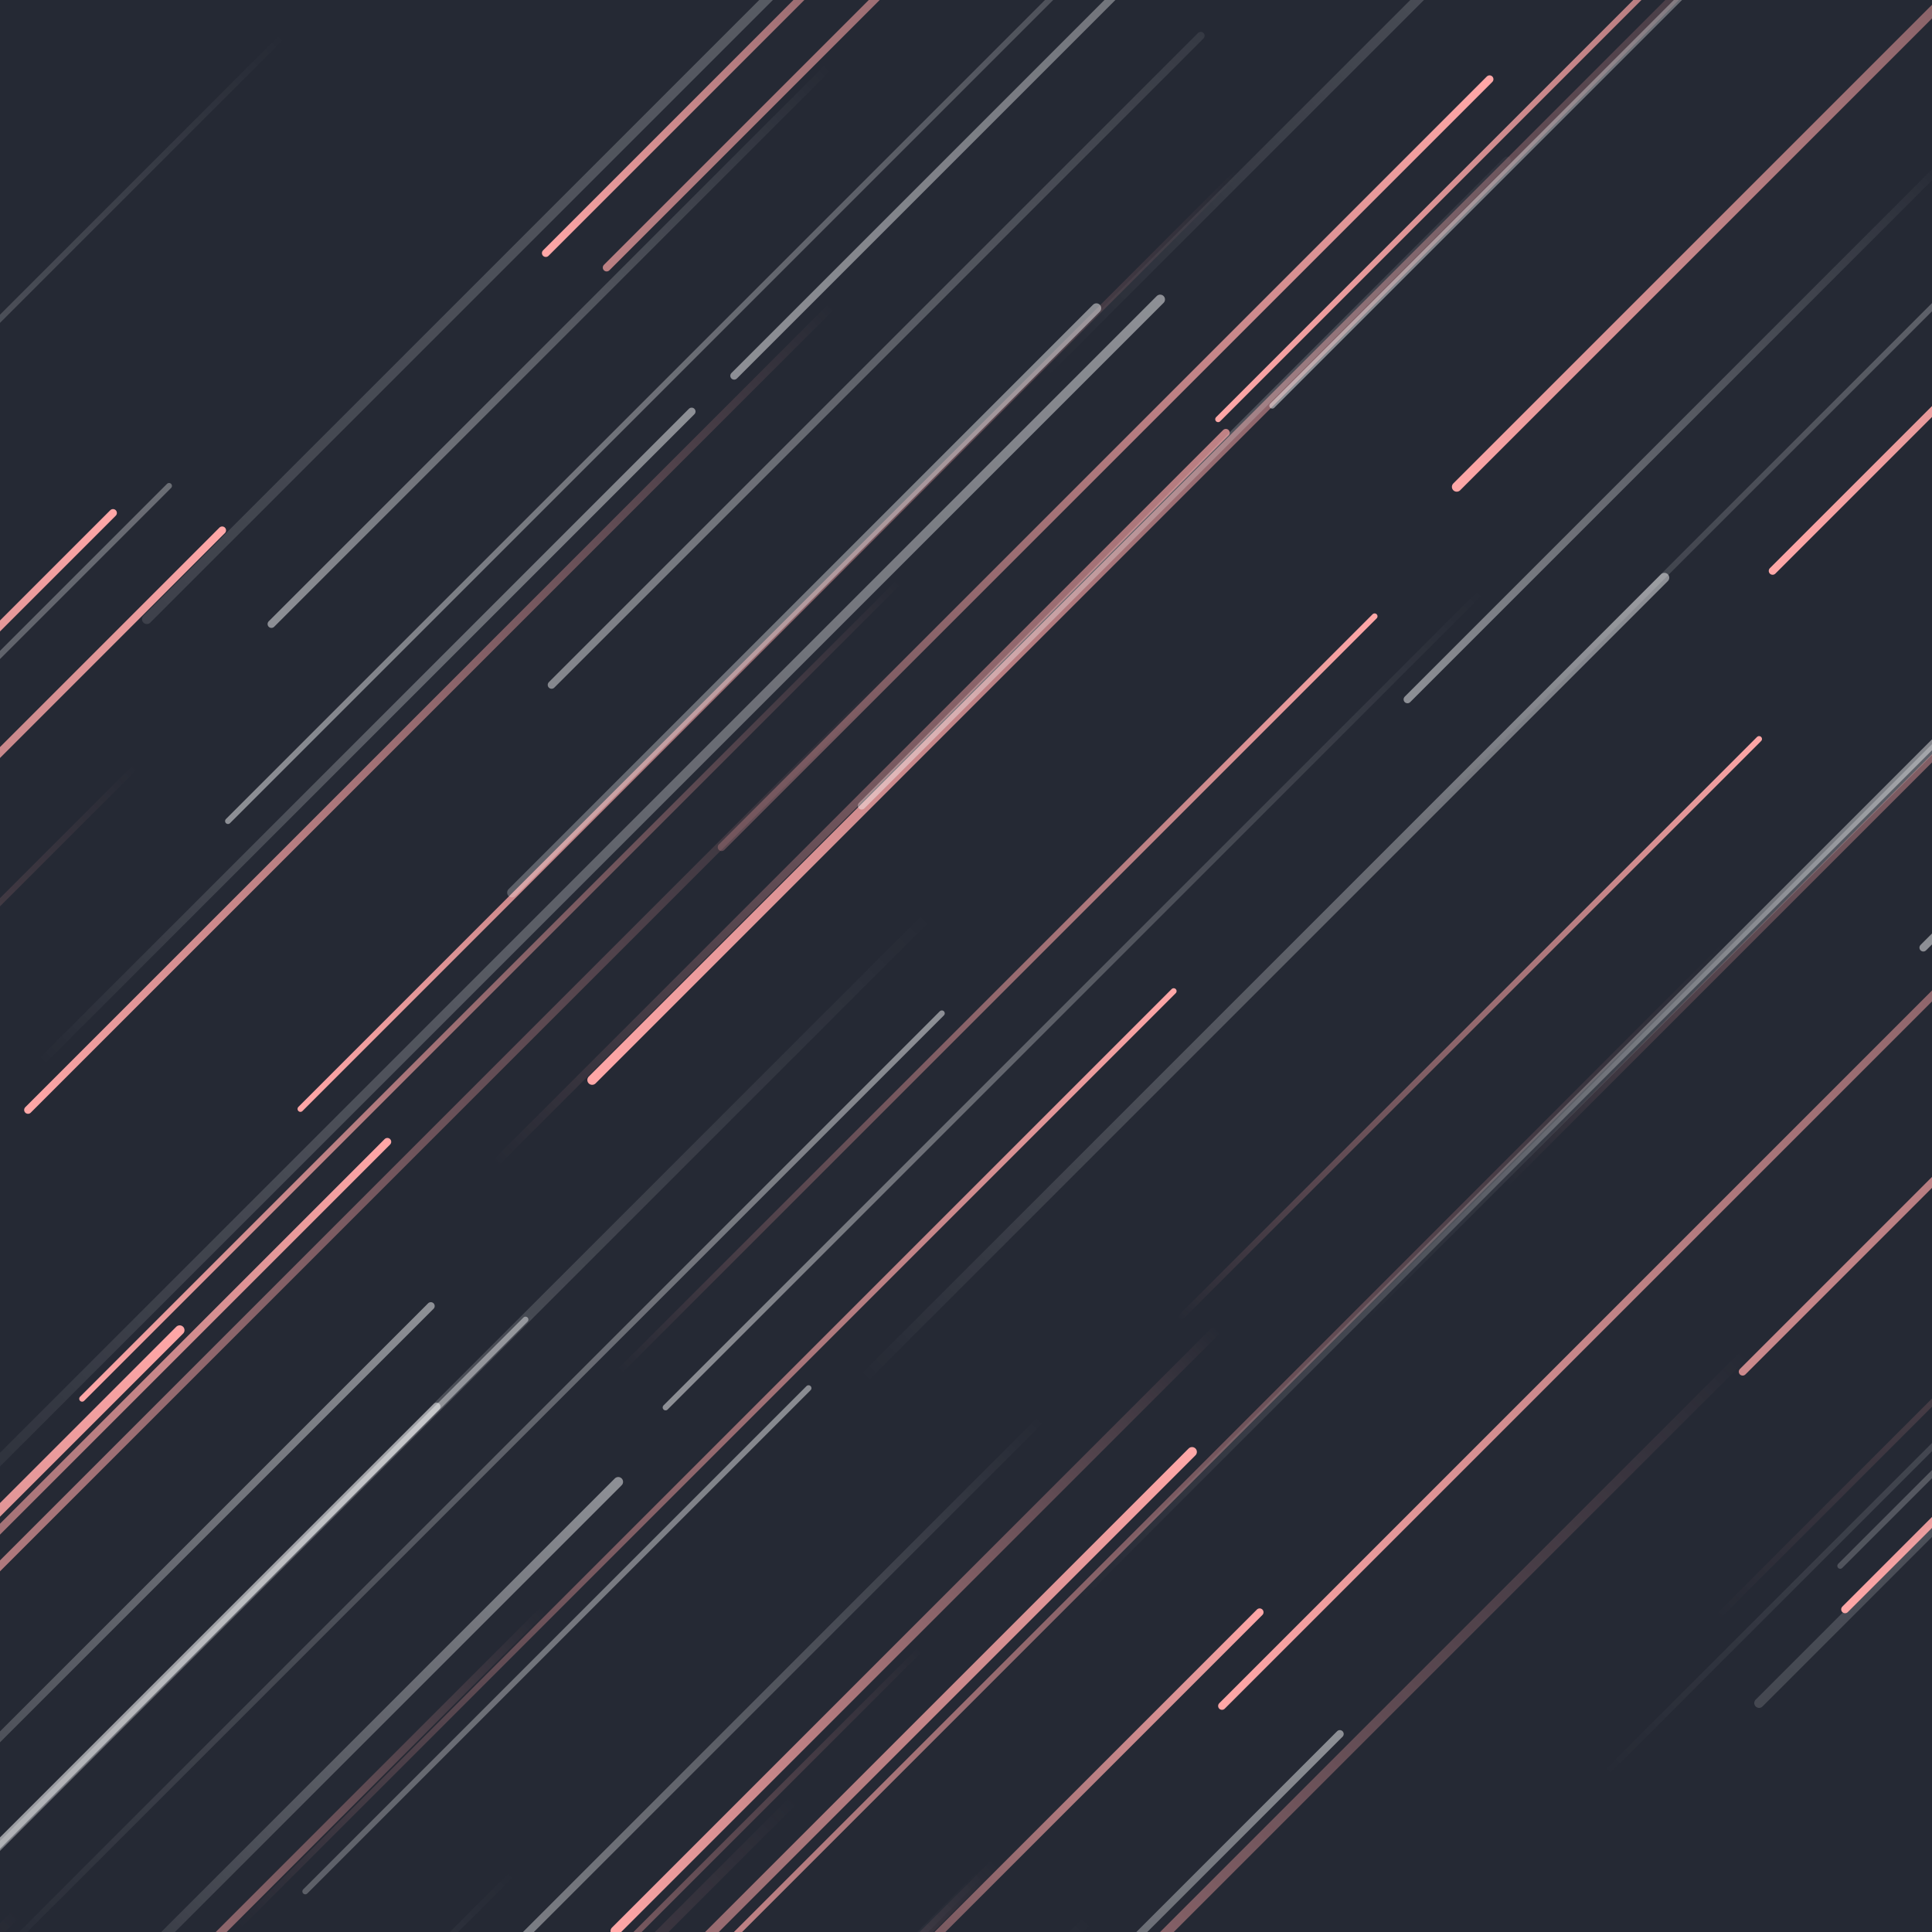
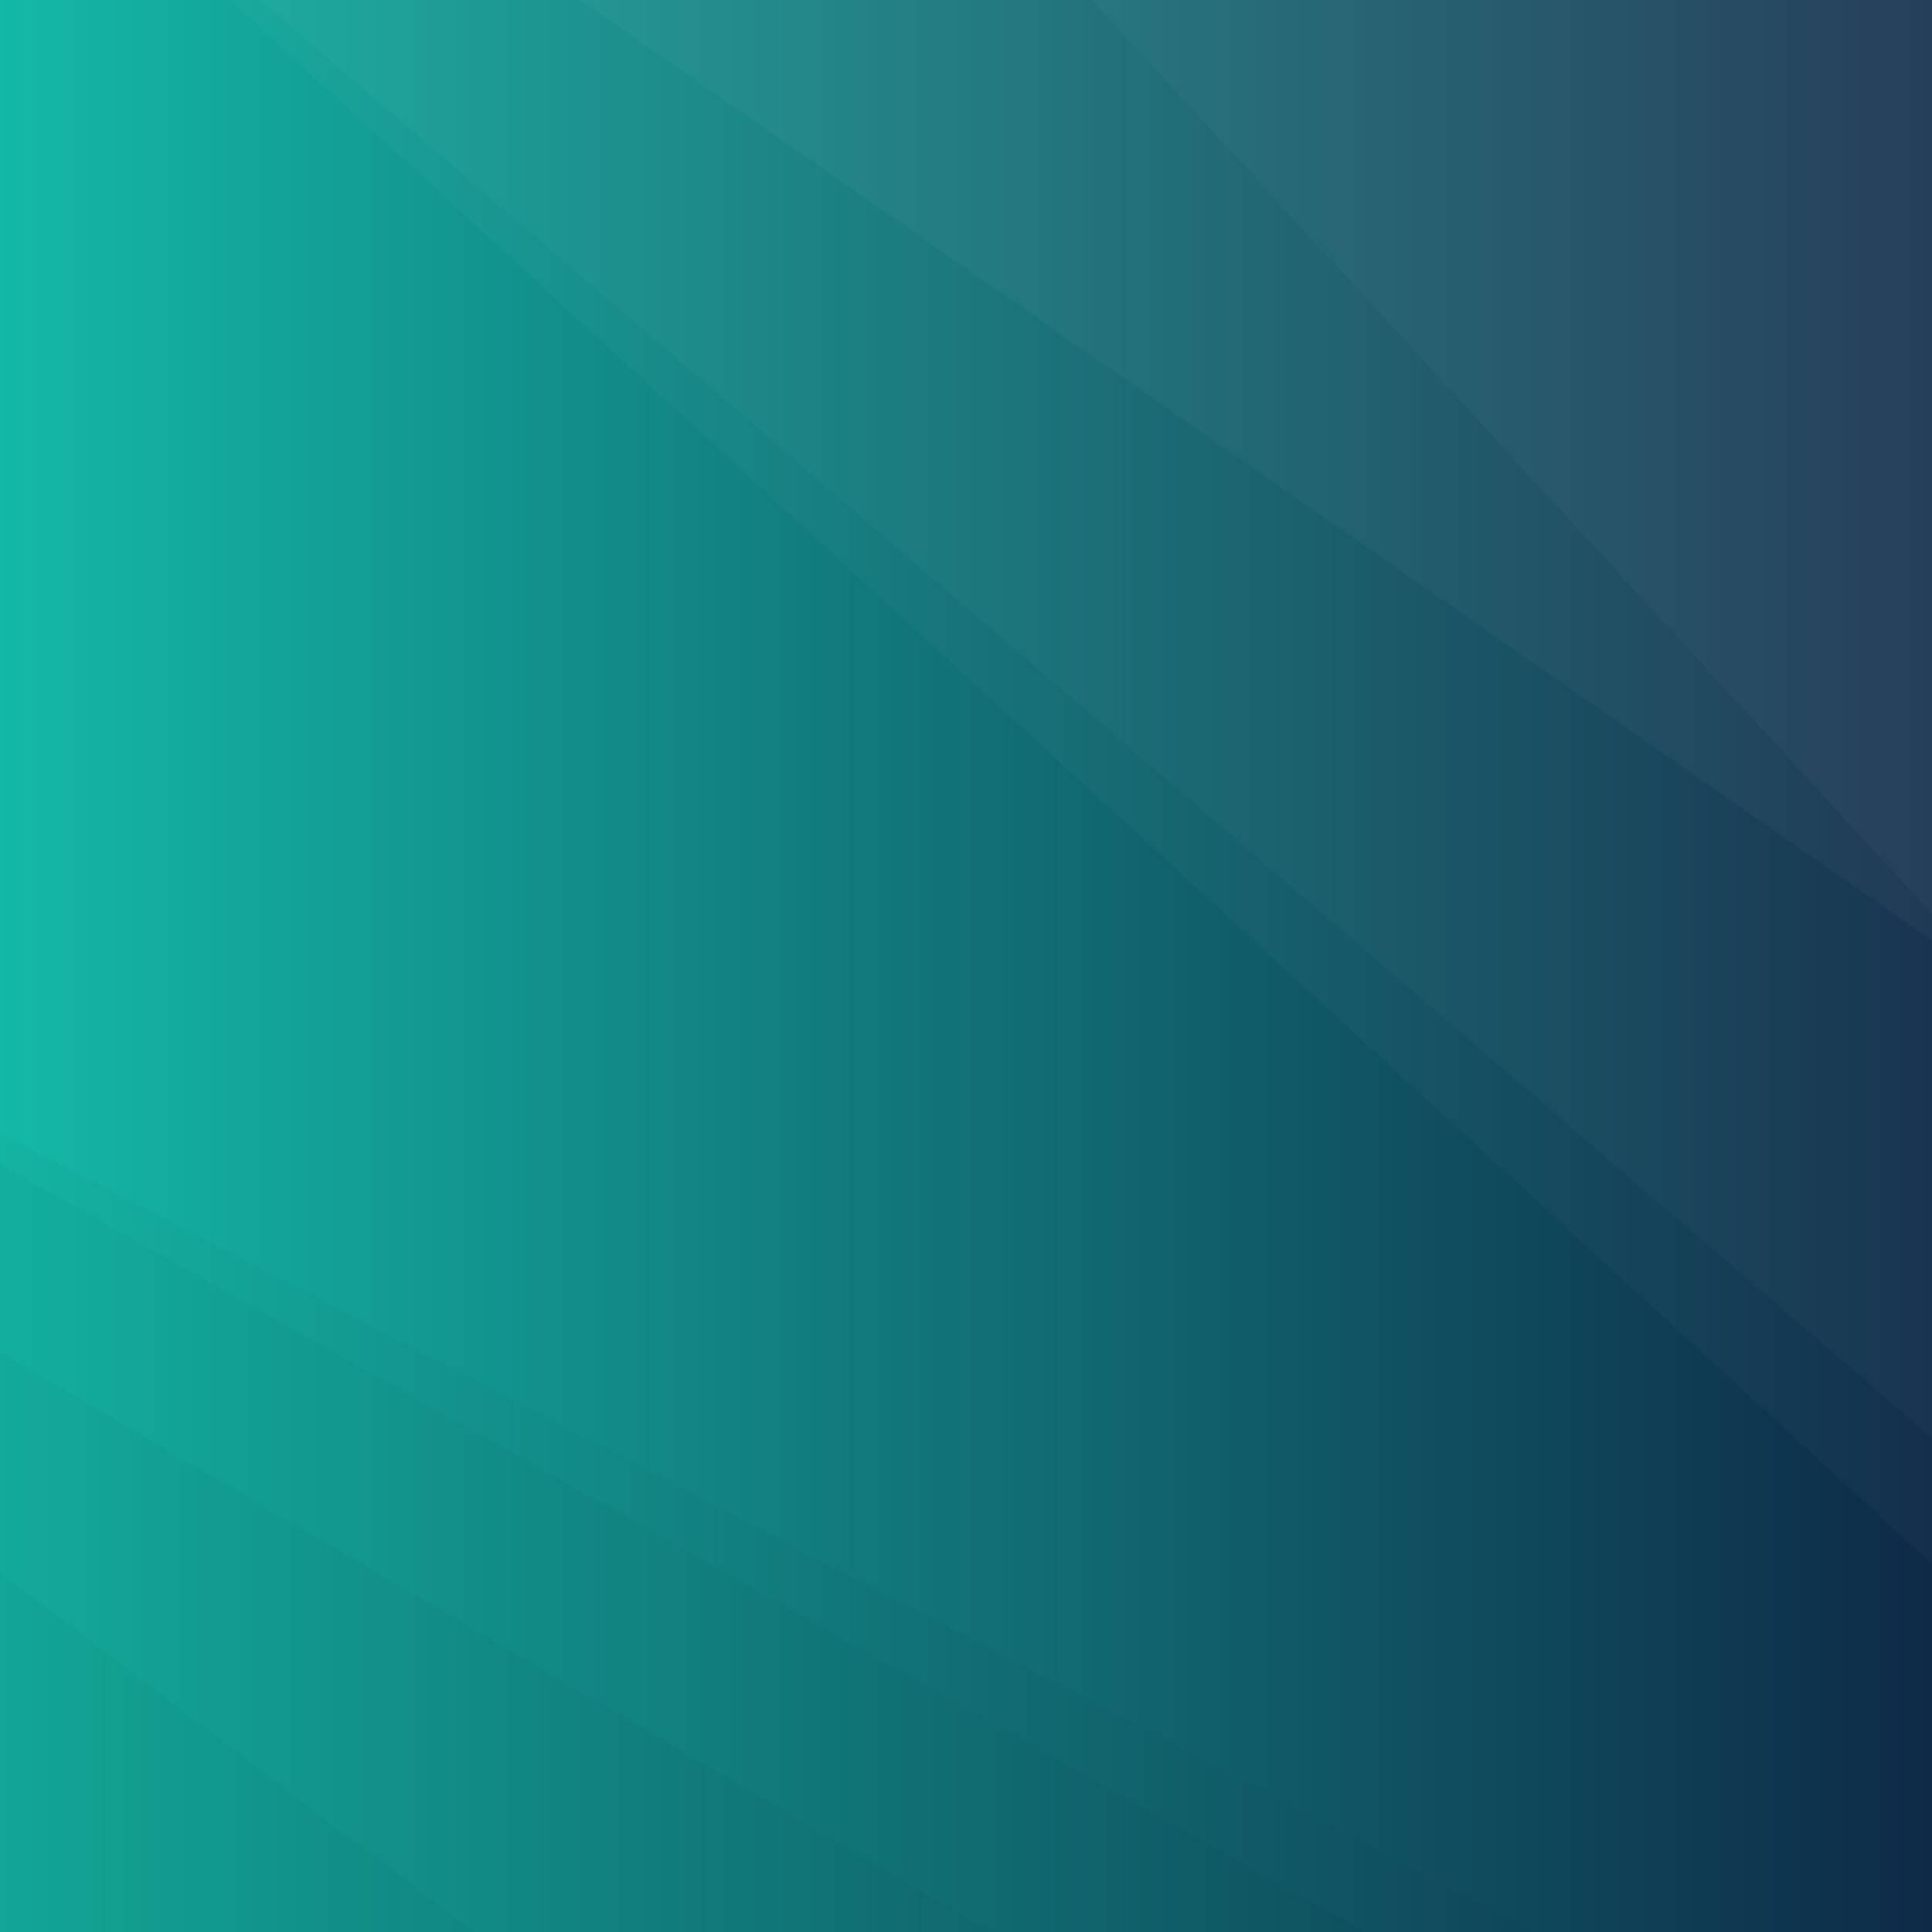
- <svg xmlns="http://www.w3.org/2000/svg" width="2000" height="2000" preserveAspectRatio="none">
-   <g mask="url(&quot;#a&quot;)" fill="none">
-     <path fill="rgba(37, 41, 52, 1)" d="M0 0h2000v2000H0z" />
-     <path d="m628 277 678-678M1804 1420 3147 77" stroke-width="8" stroke="url(#b)" stroke-linecap="round" class="BottomLeft" />
-     <path d="m954 1706-799 799" stroke-width="6" stroke="url(#b)" stroke-linecap="round" class="BottomLeft" />
-     <path d="m1905 1621 621-621M175 503-952 1630" stroke-width="6" stroke="url(#c)" stroke-linecap="round" class="TopRight" />
-     <path d="m230 549-923 923" stroke-width="8" stroke="url(#d)" stroke-linecap="round" class="TopRight" />
-     <path d="M923 698-519 2140" stroke-width="8" stroke="url(#b)" stroke-linecap="round" class="BottomLeft" />
-     <path d="M640 1534 46 2128" stroke-width="10" stroke="url(#c)" stroke-linecap="round" class="TopRight" />
-     <path d="M1789 975 324 2440" stroke-width="6" stroke="url(#b)" stroke-linecap="round" class="BottomLeft" />
-     <path d="M1408 1368 2497 279" stroke-width="8" stroke="url(#c)" stroke-linecap="round" class="TopRight" />
-     <path d="m1991 981 642-642" stroke-width="8" stroke="url(#e)" stroke-linecap="round" class="BottomLeft" />
-     <path d="m1127 1987-840 840" stroke-width="10" stroke="url(#e)" stroke-linecap="round" class="BottomLeft" />
-     <path d="M1261 434 2626-931" stroke-width="6" stroke="url(#b)" stroke-linecap="round" class="BottomLeft" />
-     <path d="M613 1118 1955-224" stroke-width="10" stroke="url(#b)" stroke-linecap="round" class="BottomLeft" />
-     <path d="m1821 765-600 600" stroke-width="6" stroke="url(#d)" stroke-linecap="round" class="TopRight" />
-     <path d="M144 790-958 1892" stroke-width="6" stroke="url(#b)" stroke-linecap="round" class="BottomLeft" />
-     <path d="m248 1993 967-967" stroke-width="6" stroke="url(#d)" stroke-linecap="round" class="TopRight" />
-     <path d="M1811 1397 414 2794" stroke-width="10" stroke="url(#b)" stroke-linecap="round" class="BottomLeft" />
-     <path d="m1457 724 562-562" stroke-width="8" stroke="url(#e)" stroke-linecap="round" class="BottomLeft" />
-     <path d="M1265 1766 2684 347" stroke-width="8" stroke="url(#b)" stroke-linecap="round" class="BottomLeft" />
-     <path d="m637 1999 623-623" stroke-width="10" stroke="url(#b)" stroke-linecap="round" class="BottomLeft" />
-     <path d="m1387 1795-614 614" stroke-width="8" stroke="url(#c)" stroke-linecap="round" class="TopRight" />
-     <path d="m17 1981-1120 1120" stroke-width="10" stroke="url(#b)" stroke-linecap="round" class="BottomLeft" />
-     <path d="m85 1448 846-846" stroke-width="6" stroke="url(#b)" stroke-linecap="round" class="BottomLeft" />
-     <path d="m1304 1669-539 539" stroke-width="8" stroke="url(#d)" stroke-linecap="round" class="TopRight" />
-     <path d="M1243 37 571 709M1560 166 892 834" stroke-width="8" stroke="url(#e)" stroke-linecap="round" class="BottomLeft" />
-     <path d="m117 531-960 960" stroke-width="8" stroke="url(#d)" stroke-linecap="round" class="TopRight" />
-     <path d="M1079 388 2247-780" stroke-width="10" stroke="url(#c)" stroke-linecap="round" class="TopRight" />
-     <path d="m446 1352-737 737" stroke-width="8" stroke="url(#c)" stroke-linecap="round" class="TopRight" />
-     <path d="m1282 177-971 971" stroke-width="6" stroke="url(#b)" stroke-linecap="round" class="BottomLeft" />
-     <path d="M1821 1763 2926 658M152 641 1423-630" stroke-width="10" stroke="url(#c)" stroke-linecap="round" class="TopRight" />
-     <path d="M1452 866 2457-139" stroke-width="6" stroke="url(#c)" stroke-linecap="round" class="TopRight" />
-     <path d="m1031 1928-830 830" stroke-width="10" stroke="url(#b)" stroke-linecap="round" class="BottomLeft" />
-     <path d="m1080 1467-651 651" stroke-width="8" stroke="url(#e)" stroke-linecap="round" class="BottomLeft" />
-     <path d="M236 850 1650-564" stroke-width="6" stroke="url(#e)" stroke-linecap="round" class="BottomLeft" />
-     <path d="m508 1209 761-761M1542 82 747 877" stroke-width="8" stroke="url(#d)" stroke-linecap="round" class="TopRight" />
-     <path d="M967 942-358 2267" stroke-width="10" stroke="url(#e)" stroke-linecap="round" class="BottomLeft" />
-     <path d="M1317 420 2567-830" stroke-width="6" stroke="url(#e)" stroke-linecap="round" class="BottomLeft" />
-     <path d="m1120 1651 965-965" stroke-width="8" stroke="url(#c)" stroke-linecap="round" class="TopRight" />
-     <path d="M1559 1226 2583 202" stroke-width="6" stroke="url(#d)" stroke-linecap="round" class="TopRight" />
-     <path d="m292 38-791 791" stroke-width="6" stroke="url(#e)" stroke-linecap="round" class="BottomLeft" />
-     <path d="m401 1182-959 959" stroke-width="8" stroke="url(#d)" stroke-linecap="round" class="TopRight" />
-     <path d="M640 1995-846 3481" stroke-width="6" stroke="url(#e)" stroke-linecap="round" class="BottomLeft" />
-     <path d="m564 1665-703 703" stroke-width="8" stroke="url(#b)" stroke-linecap="round" class="BottomLeft" />
-     <path d="M1234 1503 199 2538" stroke-width="10" stroke="url(#d)" stroke-linecap="round" class="TopRight" />
-     <path d="m530 924 605-605M1201 310-133 1644" stroke-width="10" stroke="url(#c)" stroke-linecap="round" class="TopRight" />
-     <path d="M822 1863-579 3264" stroke-width="10" stroke="url(#b)" stroke-linecap="round" class="BottomLeft" />
-     <path d="M1018 1937-241 3196" stroke-width="8" stroke="url(#e)" stroke-linecap="round" class="BottomLeft" />
-     <path d="m186 1377-1390 1390" stroke-width="10" stroke="url(#d)" stroke-linecap="round" class="TopRight" />
-     <path d="M1835 591 3326-900" stroke-width="8" stroke="url(#b)" stroke-linecap="round" class="BottomLeft" />
-     <path d="m837 1437-521 521M544 1366-503 2413" stroke-width="6" stroke="url(#c)" stroke-linecap="round" class="TopRight" />
-     <path d="m760 389 1473-1473" stroke-width="8" stroke="url(#e)" stroke-linecap="round" class="BottomLeft" />
-     <path d="m532 1938-978 978" stroke-width="6" stroke="url(#e)" stroke-linecap="round" class="BottomLeft" />
-     <path d="M716 426 40 1102" stroke-width="8" stroke="url(#c)" stroke-linecap="round" class="TopRight" />
-     <path d="m1508 504 915-915" stroke-width="10" stroke="url(#b)" stroke-linecap="round" class="BottomLeft" />
-     <path d="m975 1049-993 993" stroke-width="6" stroke="url(#c)" stroke-linecap="round" class="TopRight" />
-     <path d="m565 262 577-577" stroke-width="8" stroke="url(#b)" stroke-linecap="round" class="BottomLeft" />
-     <path d="M1781 1671 3264 188" stroke-width="6" stroke="url(#d)" stroke-linecap="round" class="TopRight" />
-     <path d="M861 317 29 1149" stroke-width="8" stroke="url(#b)" stroke-linecap="round" class="BottomLeft" />
-     <path d="m641 1420 782-782" stroke-width="6" stroke="url(#d)" stroke-linecap="round" class="TopRight" />
-     <path d="m1910 1666 819-819" stroke-width="8" stroke="url(#b)" stroke-linecap="round" class="BottomLeft" />
-     <path d="M452 1456-689 2597" stroke-width="8" stroke="url(#c)" stroke-linecap="round" class="TopRight" />
-     <path d="m896 1425 827-827" stroke-width="10" stroke="url(#c)" stroke-linecap="round" class="TopRight" />
-     <path d="M1660 1838 2827 671" stroke-width="6" stroke="url(#c)" stroke-linecap="round" class="TopRight" />
-     <path d="m1534 612-845 845" stroke-width="6" stroke="url(#e)" stroke-linecap="round" class="BottomLeft" />
-     <path d="M859 68 281 646" stroke-width="8" stroke="url(#e)" stroke-linecap="round" class="BottomLeft" />
+ <svg xmlns="http://www.w3.org/2000/svg" version="1.1" width="2000" height="2000" preserveAspectRatio="none" viewBox="0 0 2000 2000">
+   <g mask="url(&quot;#SvgjsMask1026&quot;)" fill="none">
+     <rect width="2000" height="2000" x="0" y="0" fill="url(#SvgjsLinearGradient1027)" />
+     <path d="M2000 0L1130.35 0L2000 946.29z" fill="rgba(255, 255, 255, .1)" />
+     <path d="M1130.35 0L2000 946.29L2000 973.56L600.8 0z" fill="rgba(255, 255, 255, .075)" />
+     <path d="M600.8 0L2000 973.56L2000 1488.28L268.98 0z" fill="rgba(255, 255, 255, .05)" />
+     <path d="M268.98 0L2000 1488.28L2000 1619.02L238.42 0z" fill="rgba(255, 255, 255, .025)" />
+     <path d="M0 2000L490.4 2000L0 1627.62z" fill="rgba(0, 0, 0, .1)" />
+     <path d="M0 1627.62L490.4 2000L1026.03 2000L0 1399.92z" fill="rgba(0, 0, 0, .075)" />
+     <path d="M0 1399.92L1026.03 2000L1412.04 2000L0 1205.34z" fill="rgba(0, 0, 0, .05)" />
+     <path d="M0 1205.34L1412.04 2000L1588.4 2000L0 1172.85z" fill="rgba(0, 0, 0, .025)" />
  </g>
  <defs>
-     <linearGradient x1="100%" y1="0%" x2="0%" y2="100%" id="b">
-       <stop stop-color="rgba(255, 167, 167, 0)" offset="0" />
-       <stop stop-color="rgba(255, 167, 167, 1)" offset="1" />
+     <mask id="SvgjsMask1026">
+       <rect width="2000" height="2000" fill="#ffffff" />
+     </mask>
+     <linearGradient x1="100%" y1="50%" x2="0%" y2="50%" gradientUnits="userSpaceOnUse" id="SvgjsLinearGradient1027">
+       <stop stop-color="#0e2a47" offset="0" />
+       <stop stop-color="rgba(20, 184, 166, 1)" offset="1" />
    </linearGradient>
-     <linearGradient x1="0%" y1="100%" x2="100%" y2="0%" id="c">
-       <stop stop-color="rgba(255, 255, 255, 0)" offset="0" />
-       <stop stop-color="rgba(255, 255, 255, 0.48)" offset="1" />
-     </linearGradient>
-     <linearGradient x1="0%" y1="100%" x2="100%" y2="0%" id="d">
-       <stop stop-color="rgba(255, 167, 167, 0)" offset="0" />
-       <stop stop-color="rgba(255, 167, 167, 1)" offset="1" />
-     </linearGradient>
-     <linearGradient x1="100%" y1="0%" x2="0%" y2="100%" id="e">
-       <stop stop-color="rgba(255, 255, 255, 0)" offset="0" />
-       <stop stop-color="rgba(255, 255, 255, 0.48)" offset="1" />
-     </linearGradient>
-     <mask id="a">
-       <path fill="#fff" d="M0 0h2000v2000H0z" />
-     </mask>
  </defs>
</svg>
